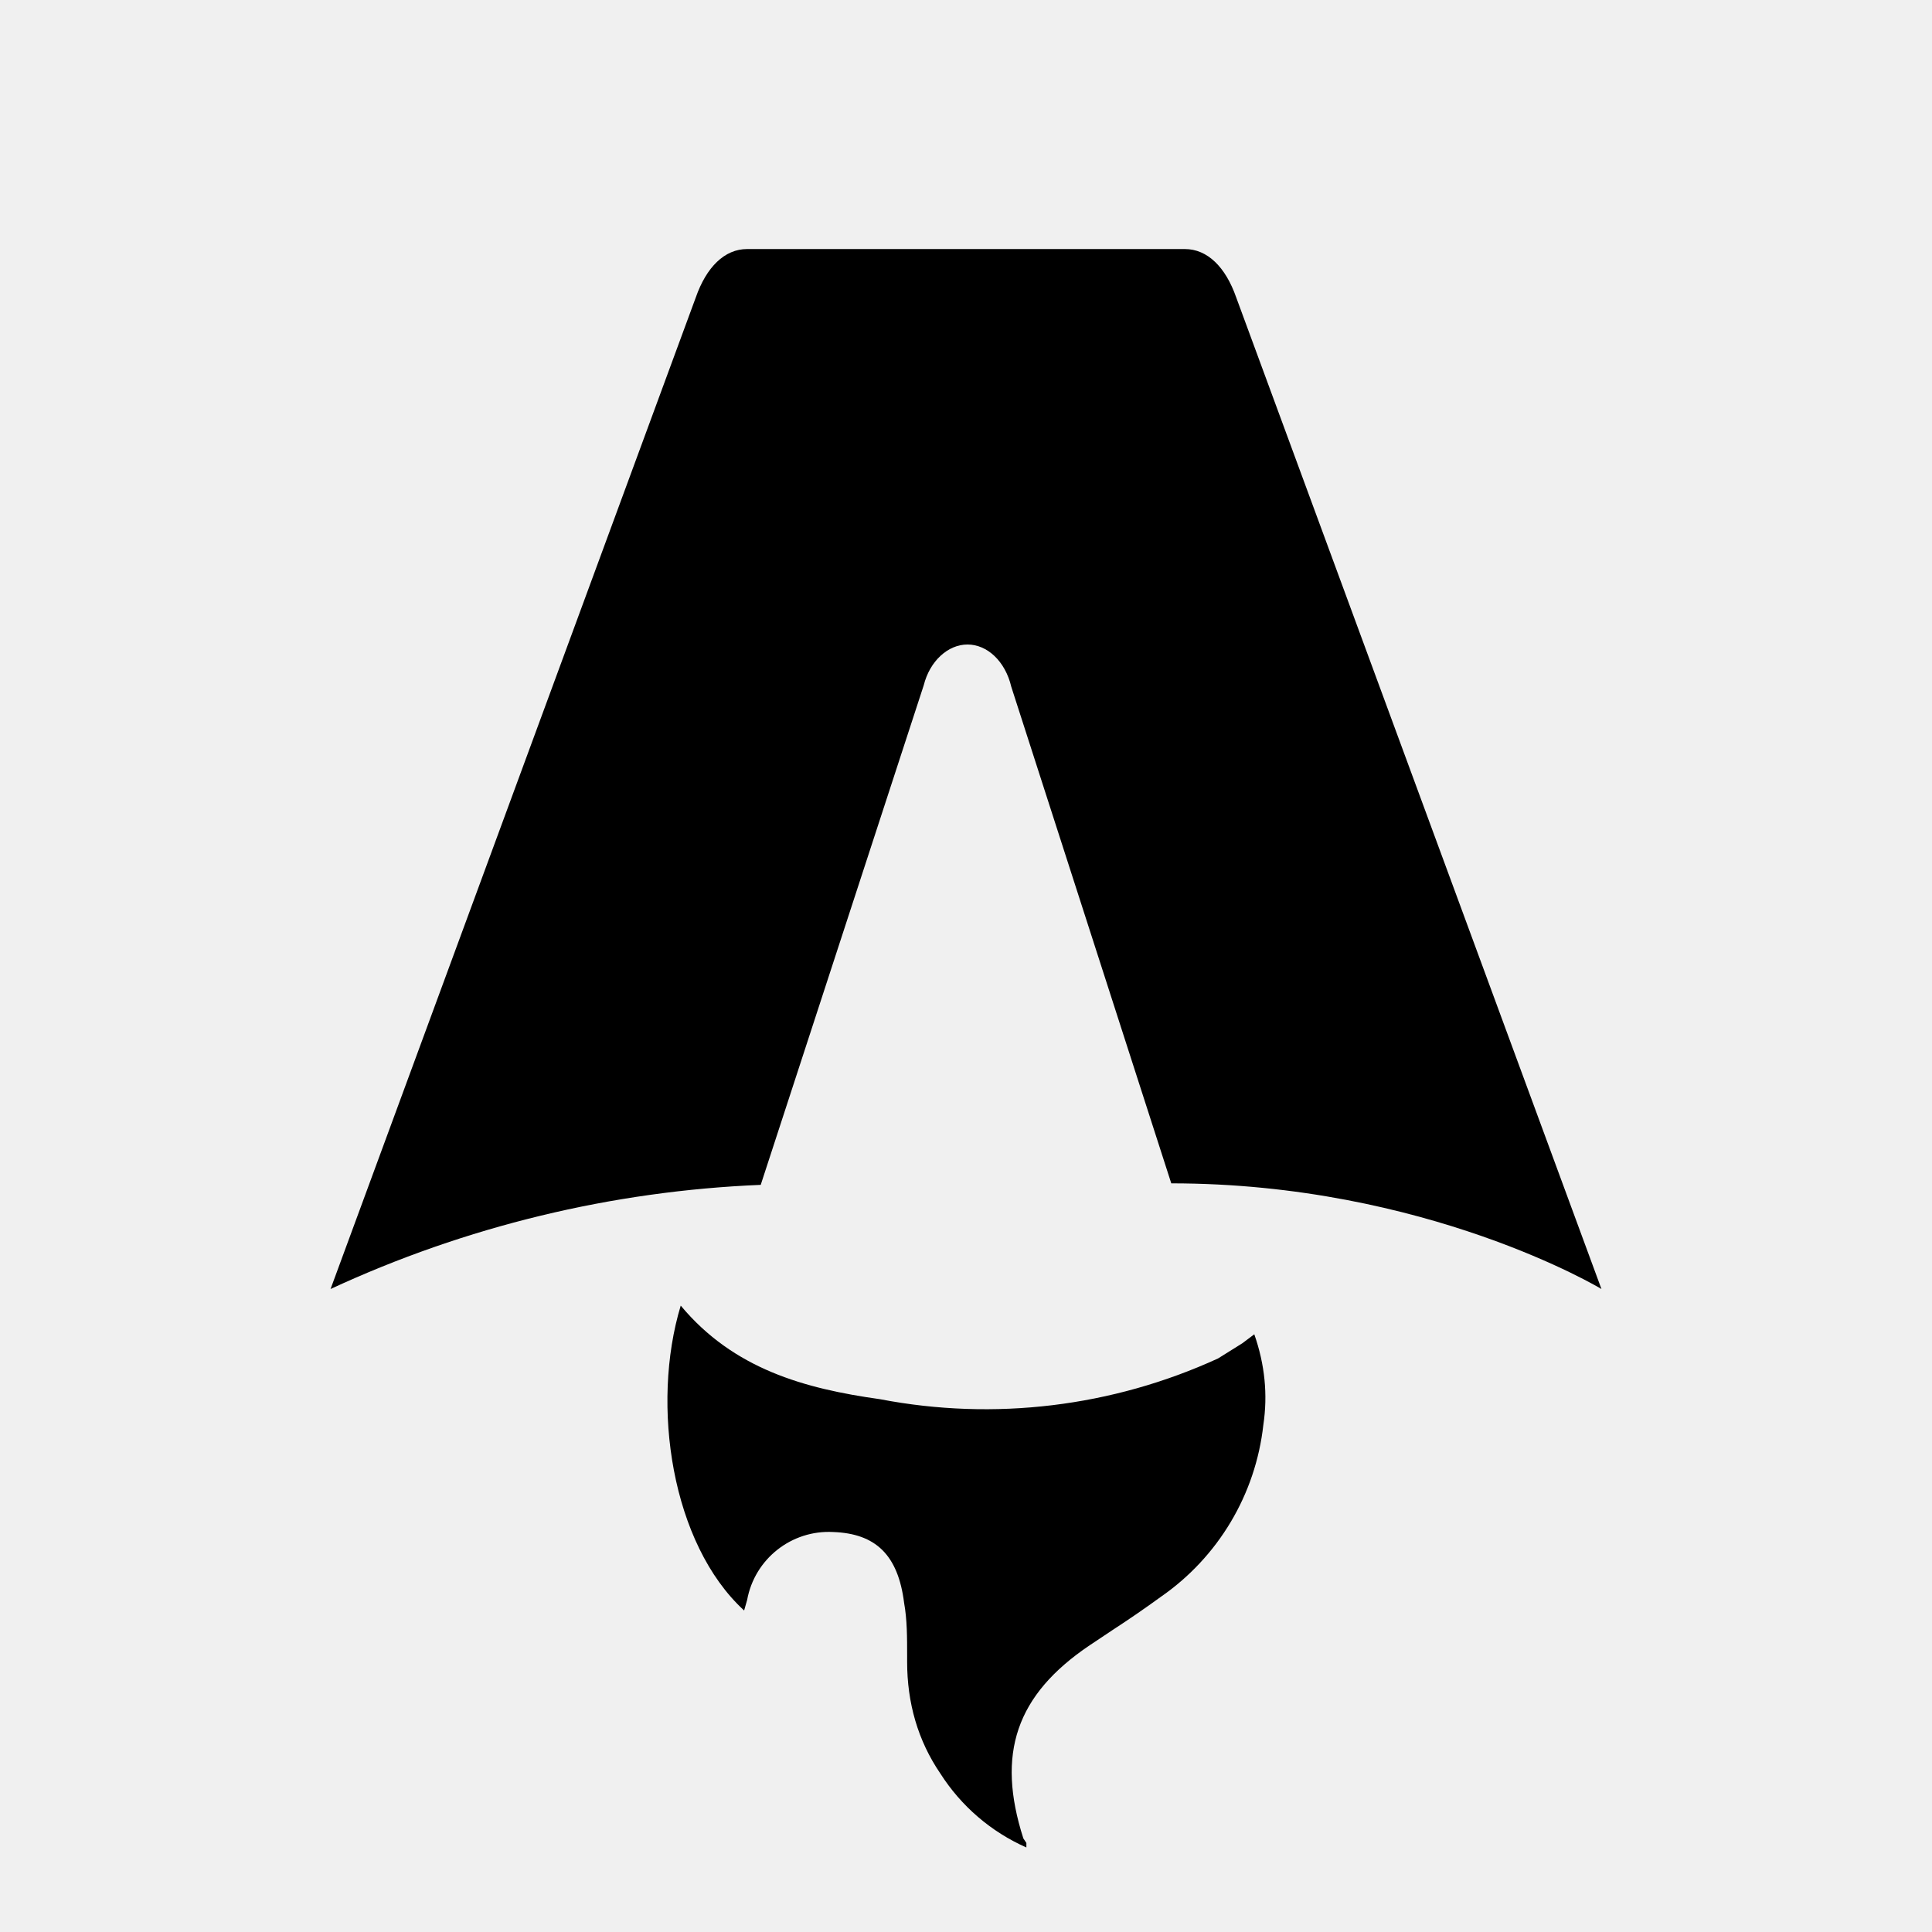
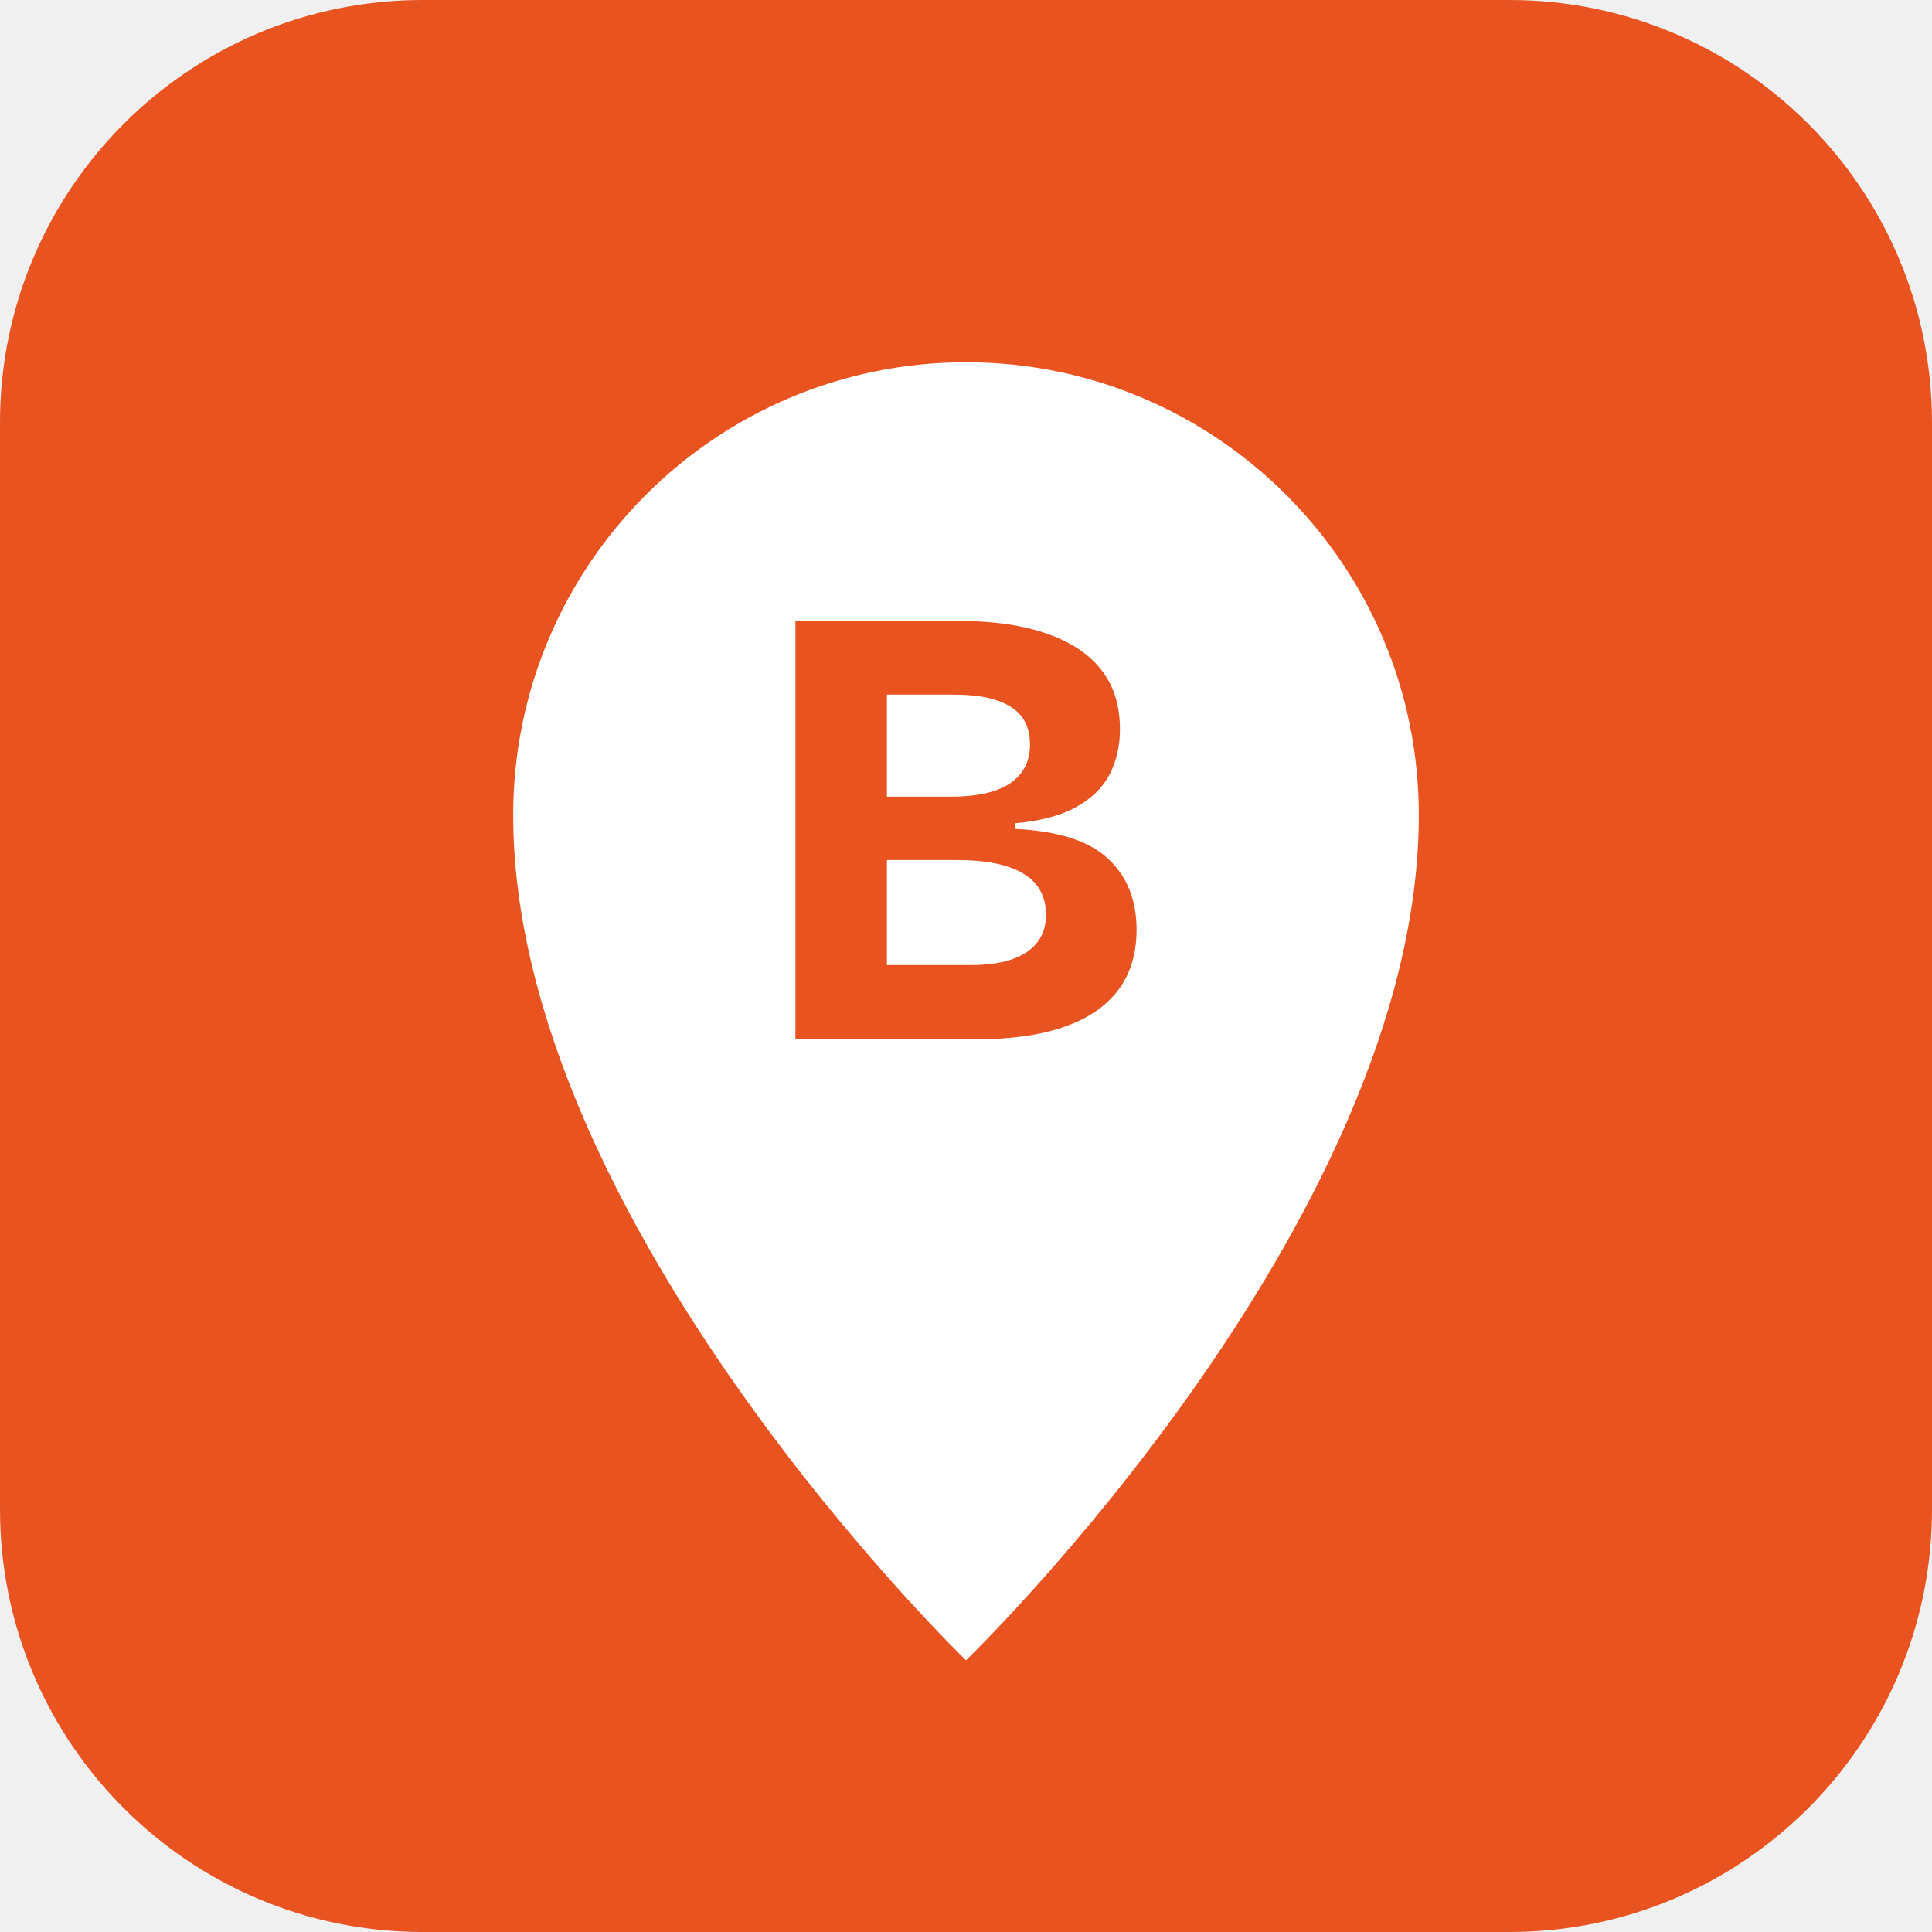
- <svg xmlns="http://www.w3.org/2000/svg" fill="none" viewBox="0 0 128 128">
-   <path d="M50.4 78.5a75.1 75.1 0 0 0-28.5 6.9l24.2-65.7c.7-2 1.9-3.2 3.4-3.2h29c1.5 0 2.7 1.2 3.4 3.2l24.2 65.7s-11.6-7-28.5-7L67 45.5c-.4-1.7-1.6-2.8-2.9-2.8-1.3 0-2.5 1.1-2.9 2.7L50.4 78.5Zm-1.1 28.2Zm-4.2-20.2c-2 6.6-.6 15.8 4.2 20.2a17.5 17.5 0 0 1 .2-.7 5.5 5.5 0 0 1 5.7-4.5c2.8.1 4.3 1.5 4.7 4.7.2 1.1.2 2.3.2 3.5v.4c0 2.7.7 5.2 2.2 7.4a13 13 0 0 0 5.7 4.9v-.3l-.2-.3c-1.8-5.6-.5-9.5 4.4-12.8l1.5-1a73 73 0 0 0 3.2-2.2 16 16 0 0 0 6.8-11.4c.3-2 .1-4-.6-6l-.8.6-1.6 1a37 37 0 0 1-22.4 2.7c-5-.7-9.7-2-13.2-6.2Z" />
-   <style>
-         path { fill: #000; }
-         @media (prefers-color-scheme: dark) {
-             path { fill: #FFF; }
-         }
-     </style>
+ <svg xmlns="http://www.w3.org/2000/svg" viewBox="0 0 64 64" role="img" aria-label="Belagavi City">
+   <rect width="64" height="64" rx="14" fill="#e8531f" />
+   <path d="M32 55S17 40.5 17 27a15 15 0 0 1 30 0c0 13.5-15 28-15 28Z" fill="#fff" />
+   <path fill="#e8531f" d="M32.29 34.43L26.35 34.43L26.35 20.57L31.75 20.57Q33.03 20.57 34.02 20.80Q35.00 21.03 35.70 21.48Q36.39 21.93 36.75 22.60Q37.10 23.26 37.10 24.16L37.10 24.16Q37.10 24.98 36.76 25.65Q36.41 26.32 35.64 26.74Q34.88 27.16 33.64 27.27L33.64 27.27L33.64 27.46Q35.74 27.56 36.69 28.43Q37.65 29.31 37.65 30.80L37.65 30.80Q37.65 31.99 37.04 32.80Q36.43 33.61 35.24 34.02Q34.06 34.43 32.29 34.43L32.29 34.43ZM29.38 28.49L29.38 31.97L32.17 31.97Q33.37 31.97 34.01 31.54Q34.65 31.11 34.65 30.31L34.65 30.31Q34.65 29.39 33.90 28.94Q33.16 28.49 31.69 28.49L31.69 28.49L29.38 28.49ZM29.38 23.01L29.38 26.39L31.50 26.39Q32.80 26.39 33.46 25.95Q34.12 25.50 34.12 24.66L34.12 24.66Q34.12 23.82 33.49 23.42Q32.86 23.01 31.60 23.01L31.60 23.01L29.38 23.01Z" />
</svg>
